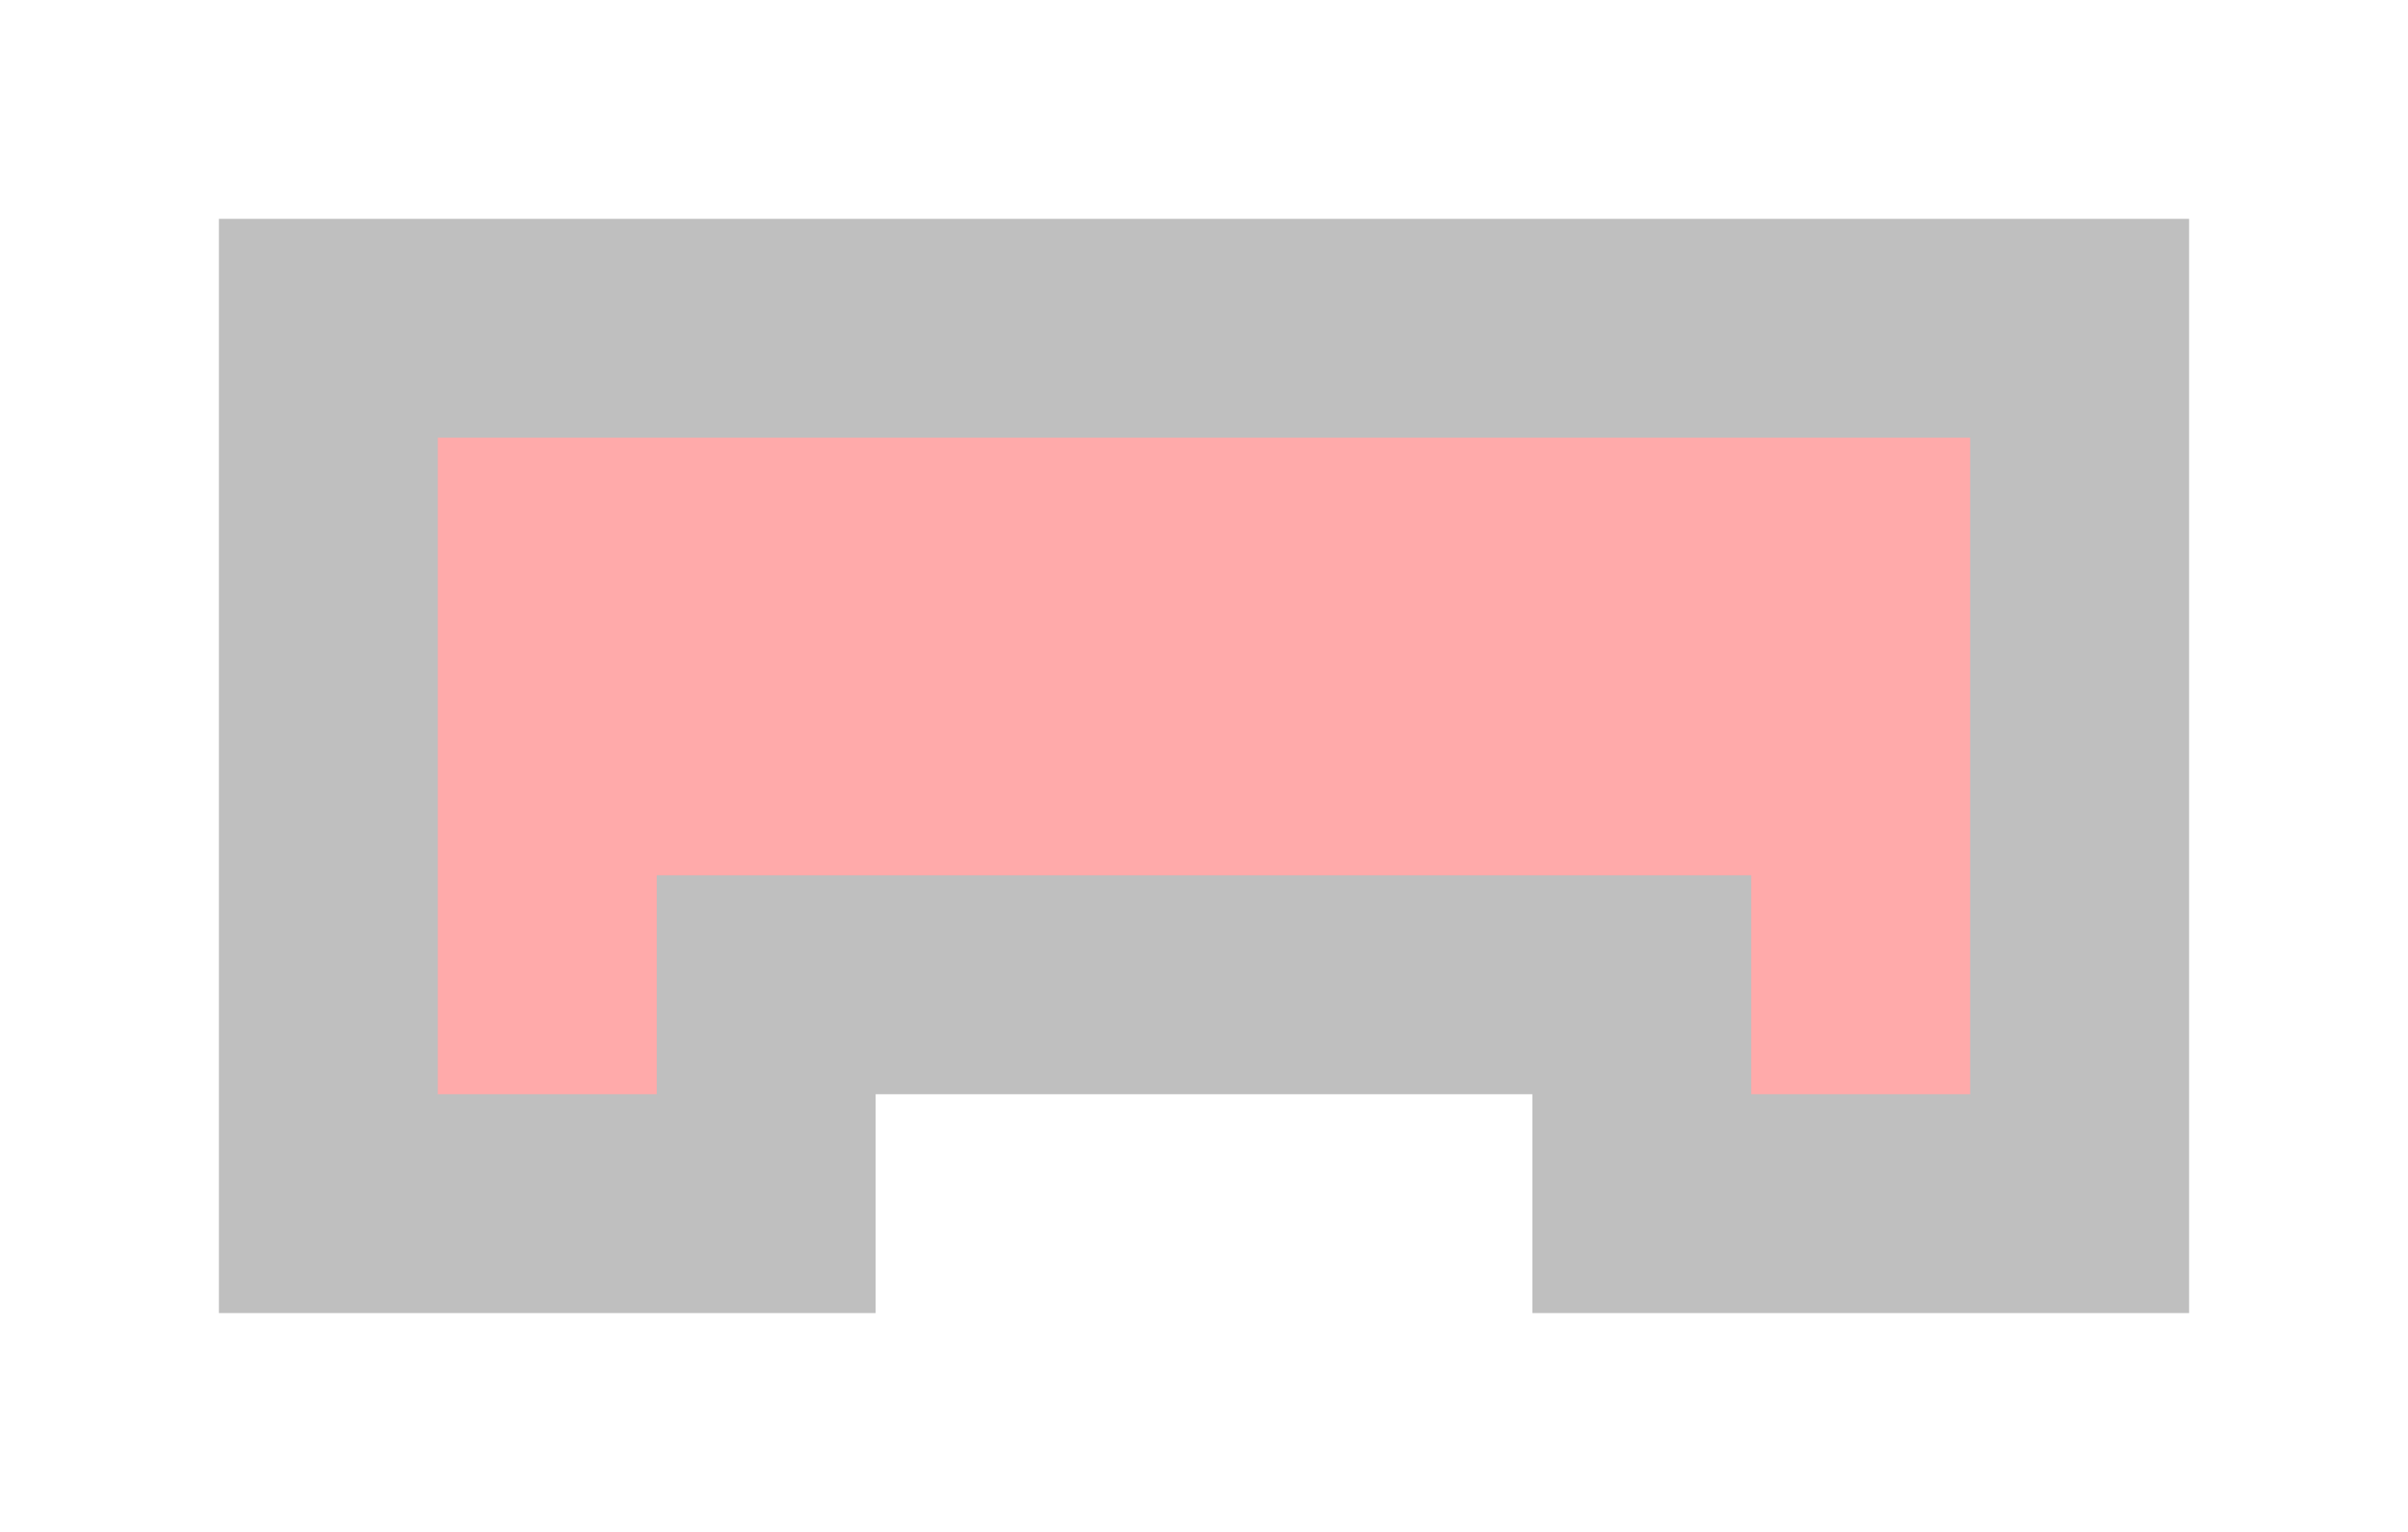
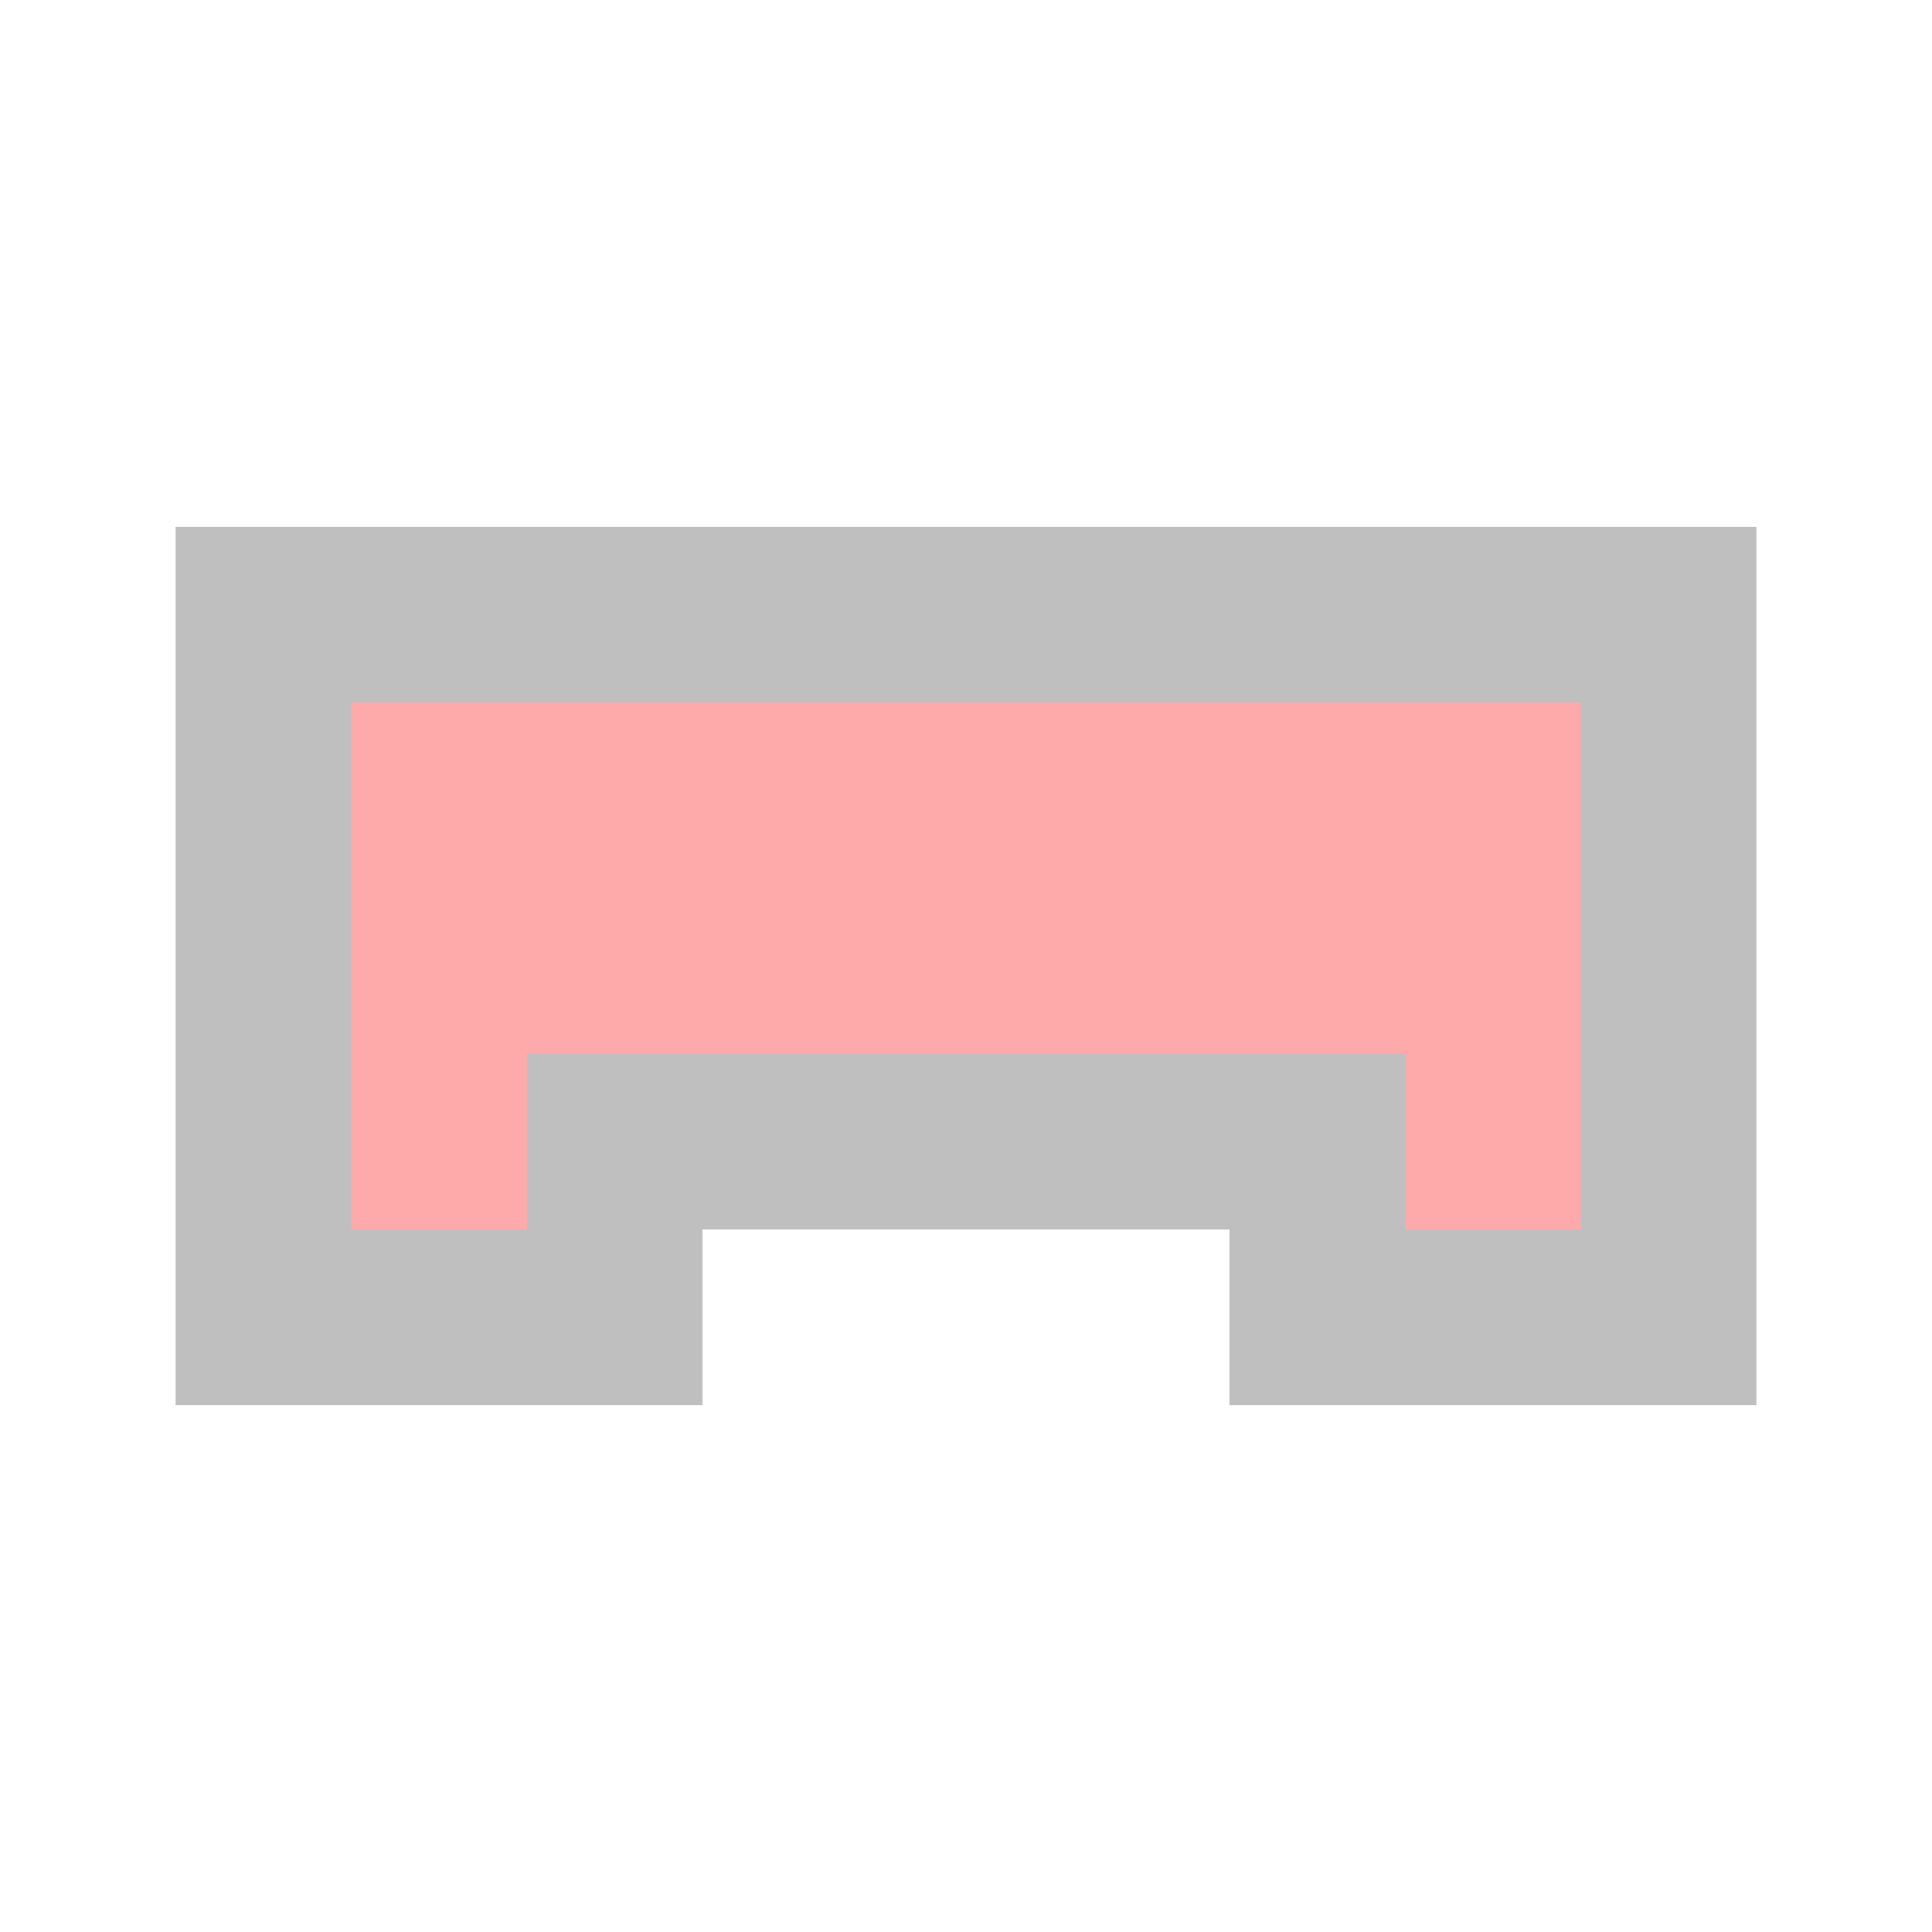
- <svg xmlns="http://www.w3.org/2000/svg" id="svg6" version="1.1" width="11" height="7">
-   <path d="M 7 5 L 4 5 L 4 6 L 1 6 L 1 1 L 10 1 L 10 6 L 7 6 L 7 5 Z" fill-opacity="0.25" />
-   <path d="M 8 4 L 3 4 L 3 5 L 2 5 L 2 2 L 9 2 L 9 5 L 8 5 L 8 4 Z" fill="#ffaaaa" />
+ <svg xmlns="http://www.w3.org/2000/svg" id="svg6" version="1.1" width="11" height="11">
+   <path d="M 7,7 H 4 V 8 H 1 V 3 h 9 V 8 H 7 Z" fill-opacity="0.25" id="path1" />
+   <path d="M 8,6 H 3 V 7 H 2 V 4 H 9 V 7 H 8 Z" fill="#ffaaaa" id="path2" />
</svg>
